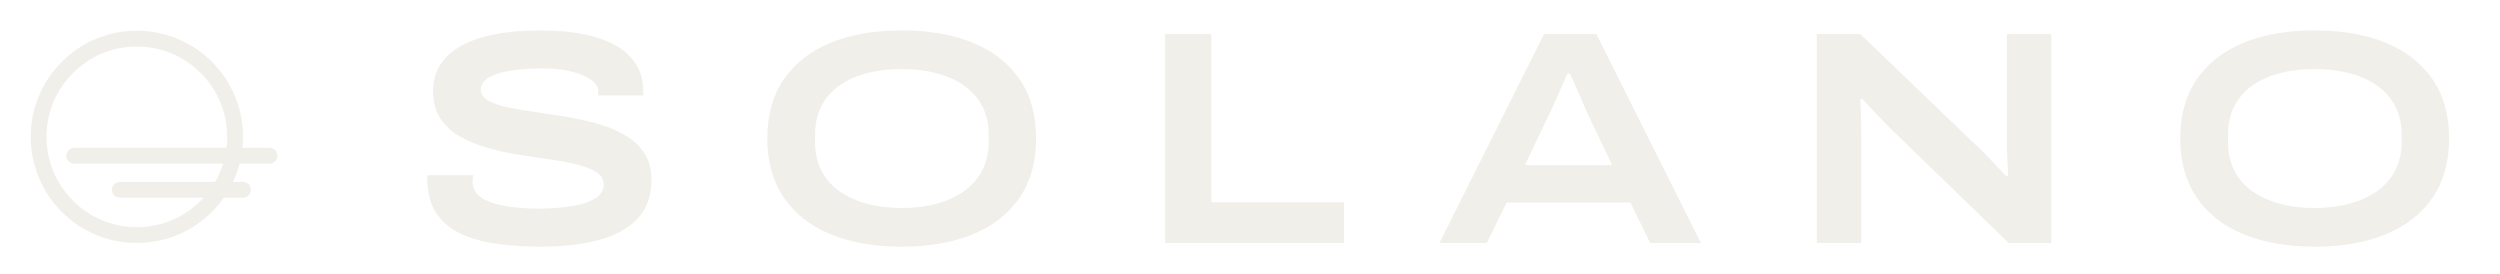
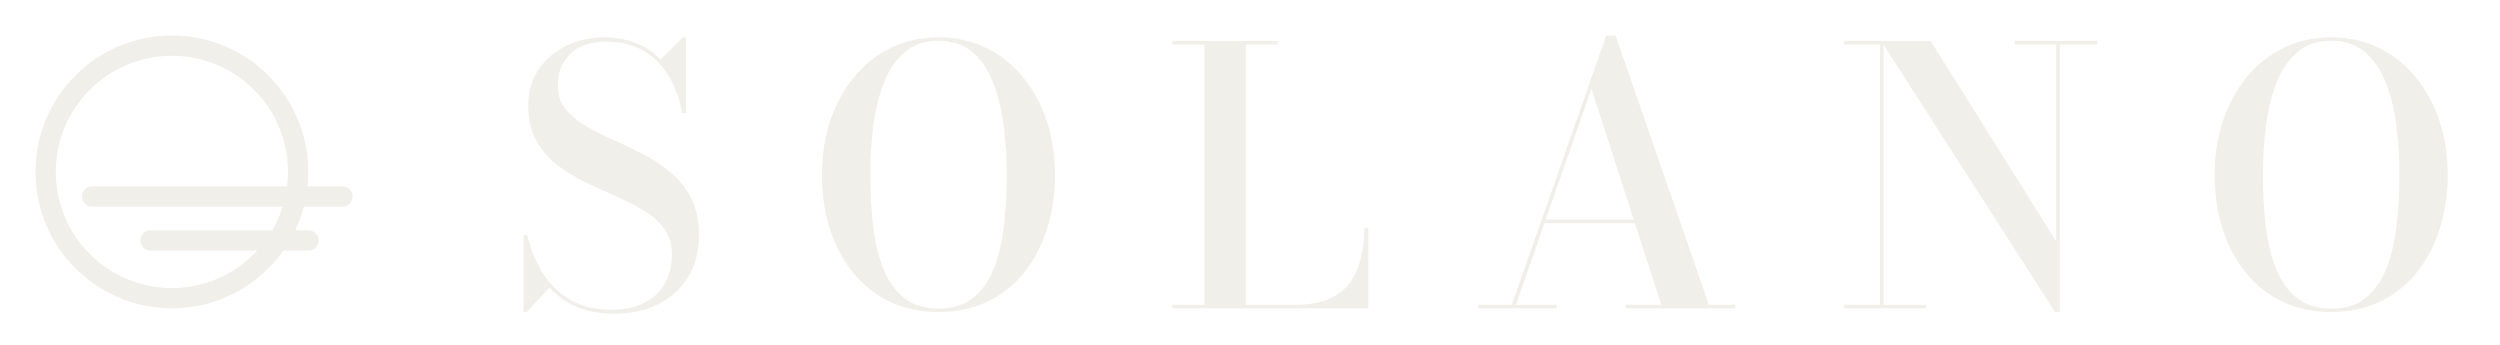
- <svg xmlns="http://www.w3.org/2000/svg" viewBox="0 0 822.038 89.9" fill="#F1EFEA" color="#F1EFEA">
-   <g fill="none" stroke="currentColor" stroke-width="5.2" stroke-linecap="round">
-     <circle cx="45.0" cy="45.0" r="32.3" />
-     <path d="M24.4 51.2H88.6M39.4 62.4H79.9" />
+ <svg xmlns="http://www.w3.org/2000/svg" viewBox="0 0 700.986 96.477" fill="#F1EFEA" color="#F1EFEA">
+   <g fill="none" stroke="currentColor" stroke-width="5.7" stroke-linecap="round">
+     <circle cx="48.2" cy="48.2" r="35.4" />
+     <path d="M25.8 55.1H96.0M42.2 67.4H86.5" />
  </g>
-   <path transform="translate(134.6 79.90)" d="M43.2 1.2Q35.4 1.2 28.6 0.25Q21.8 -0.7 16.7 -3.15Q11.6 -5.6 8.75 -10Q5.9 -14.4 5.9 -21.3Q5.9 -21.5 5.9 -21.8Q5.9 -22.1 6 -22.3H21Q20.9 -21.9 20.85 -21.35Q20.8 -20.8 20.8 -20.1Q20.8 -17 23.5 -15.05Q26.2 -13.1 31.2 -12.2Q36.2 -11.3 42.9 -11.3Q45.8 -11.3 48.75 -11.55Q51.7 -11.8 54.4 -12.3Q57.1 -12.8 59.25 -13.7Q61.4 -14.6 62.65 -15.95Q63.9 -17.3 63.9 -19.1Q63.9 -21.7 61.55 -23.25Q59.2 -24.8 55.2 -25.8Q51.2 -26.8 46.2 -27.5Q41.2 -28.2 35.85 -29.05Q30.5 -29.9 25.5 -31.35Q20.5 -32.8 16.5 -35.1Q12.5 -37.4 10.15 -41.05Q7.8 -44.7 7.8 -50Q7.8 -54.8 10.1 -58.5Q12.4 -62.2 16.9 -64.75Q21.4 -67.3 27.95 -68.6Q34.5 -69.9 43 -69.9Q51.6 -69.9 58 -68.5Q64.4 -67.1 68.6 -64.5Q72.8 -61.9 74.85 -58.25Q76.9 -54.6 76.9 -50.1V-48.5H62.1V-49.8Q62.1 -52 59.7 -53.7Q57.3 -55.4 53.2 -56.4Q49.1 -57.4 43.9 -57.4Q36.7 -57.4 32.2 -56.5Q27.7 -55.6 25.6 -54.05Q23.5 -52.5 23.5 -50.6Q23.5 -48.3 25.85 -46.9Q28.2 -45.5 32.2 -44.65Q36.2 -43.8 41.2 -43.1Q46.2 -42.4 51.55 -41.5Q56.9 -40.6 61.9 -39.2Q66.9 -37.8 70.9 -35.45Q74.9 -33.1 77.25 -29.55Q79.6 -26 79.6 -20.8Q79.6 -12.8 75 -7.95Q70.4 -3.1 62.2 -0.95Q54 1.2 43.2 1.2ZM161.86 1.2Q148.25 1.2 138.32 -2.95Q128.4 -7.1 123.05 -15.05Q117.7 -23 117.7 -34.35Q117.7 -45.8 123.05 -53.7Q128.4 -61.6 138.32 -65.75Q148.25 -69.9 161.86 -69.9Q175.6 -69.9 185.5 -65.75Q195.4 -61.6 200.75 -53.7Q206.1 -45.8 206.1 -34.35Q206.1 -23 200.75 -15.05Q195.4 -7.1 185.5 -2.95Q175.6 1.2 161.86 1.2ZM161.9 -11.5Q168.1 -11.5 173.3 -12.9Q178.5 -14.3 182.35 -17Q186.2 -19.7 188.35 -23.81Q190.5 -27.92 190.5 -33.3V-35.6Q190.5 -40.96 188.35 -45.03Q186.2 -49.1 182.35 -51.8Q178.5 -54.5 173.3 -55.85Q168.1 -57.2 161.9 -57.2Q155.7 -57.2 150.5 -55.85Q145.3 -54.5 141.45 -51.8Q137.6 -49.1 135.5 -45.03Q133.4 -40.96 133.4 -35.6V-33.3Q133.4 -27.92 135.5 -23.81Q137.6 -19.7 141.45 -17Q145.3 -14.3 150.5 -12.9Q155.7 -11.5 161.9 -11.5ZM248.5 0V-68.7H263.7V-13.4H307.3V0ZM338.7 0 373.1 -68.7H390.3L424.7 0H408L401.5 -13.3H360.8L354.3 0ZM366.8 -25.6H395.5L387.5 -42.4Q387 -43.5 386.05 -45.65Q385.1 -47.8 384.15 -50.05Q383.2 -52.3 382.45 -53.95Q381.7 -55.6 381.6 -55.7H380.8Q379.9 -53.7 378.75 -51.1Q377.6 -48.5 376.55 -46.1Q375.5 -43.7 374.8 -42.3ZM462.8 0V-68.7H477.1L514.7 -32.6Q516 -31.5 517.8 -29.6Q519.6 -27.7 521.55 -25.7Q523.5 -23.7 524.9 -22.1H525.7Q525.6 -24.3 525.45 -27.45Q525.3 -30.6 525.3 -32.6V-68.7H539.9V0H525.9L488.2 -36.5Q485.5 -39.1 482.55 -42.25Q479.6 -45.4 477.8 -47.3H477.1Q477.2 -46 477.3 -42.75Q477.4 -39.5 477.4 -35.3V0ZM626.46 1.2Q612.85 1.2 602.92 -2.95Q593 -7.1 587.65 -15.05Q582.3 -23 582.3 -34.35Q582.3 -45.8 587.65 -53.7Q593 -61.6 602.92 -65.75Q612.85 -69.9 626.46 -69.9Q640.2 -69.9 650.1 -65.75Q660 -61.6 665.35 -53.7Q670.7 -45.8 670.7 -34.35Q670.7 -23 665.35 -15.05Q660 -7.1 650.1 -2.95Q640.2 1.2 626.46 1.2ZM626.5 -11.5Q632.7 -11.5 637.9 -12.9Q643.1 -14.3 646.95 -17Q650.8 -19.7 652.95 -23.81Q655.1 -27.92 655.1 -33.3V-35.6Q655.1 -40.96 652.95 -45.03Q650.8 -49.1 646.95 -51.8Q643.1 -54.5 637.9 -55.85Q632.7 -57.2 626.5 -57.2Q620.3 -57.2 615.1 -55.85Q609.9 -54.5 606.05 -51.8Q602.2 -49.1 600.1 -45.03Q598 -40.96 598 -35.6V-33.3Q598 -27.92 600.1 -23.81Q602.2 -19.7 606.05 -17Q609.9 -14.3 615.1 -12.9Q620.3 -11.5 626.5 -11.5Z" />
+   <path transform="translate(142.0 86.48)" d="M30.32 1.48Q24.06 1.48 19.58 -0.49Q15.11 -2.47 12.08 -5.86L5.72 1H4.81V-20.55H5.83Q6.86 -16.26 8.73 -12.48Q10.6 -8.69 13.47 -5.8Q16.33 -2.91 20.31 -1.26Q24.29 0.38 29.58 0.38Q34.7 0.38 38.48 -1.47Q42.25 -3.32 44.32 -6.8Q46.39 -10.27 46.39 -15.18Q46.39 -19.46 44.21 -22.4Q42.03 -25.34 38.44 -27.49Q34.85 -29.65 30.55 -31.52Q26.25 -33.39 21.96 -35.46Q17.66 -37.54 14.07 -40.35Q10.48 -43.16 8.3 -47.19Q6.12 -51.21 6.12 -56.98Q6.12 -62.76 9.05 -67.03Q11.99 -71.31 16.82 -73.65Q21.66 -76 27.35 -76Q32.21 -76 36.22 -74.46Q40.22 -72.93 43.19 -69.78L49.44 -76H50.32V-54.79H49.31Q47.97 -61.44 45.04 -65.89Q42.12 -70.34 37.85 -72.57Q33.57 -74.8 28.2 -74.8Q21.42 -74.8 17.91 -71.39Q14.4 -67.98 14.4 -62.46Q14.4 -58.62 16.55 -55.93Q18.7 -53.25 22.21 -51.19Q25.73 -49.14 29.96 -47.26Q34.2 -45.39 38.43 -43.2Q42.66 -41.01 46.17 -38.02Q49.69 -35.03 51.84 -30.79Q53.99 -26.56 53.99 -20.52Q53.99 -13.84 51.02 -8.9Q48.05 -3.97 42.71 -1.24Q37.37 1.48 30.32 1.48ZM121.17 1Q113.44 1 107.37 -1.95Q101.3 -4.91 97.08 -10.19Q92.85 -15.47 90.66 -22.45Q88.46 -29.44 88.46 -37.5Q88.46 -45.56 90.79 -52.55Q93.13 -59.53 97.43 -64.81Q101.74 -70.09 107.77 -73.05Q113.79 -76 121.17 -76Q128.55 -76 134.55 -73.05Q140.55 -70.09 144.87 -64.81Q149.2 -59.53 151.51 -52.55Q153.82 -45.56 153.82 -37.5Q153.82 -29.44 151.63 -22.45Q149.45 -15.47 145.25 -10.19Q141.05 -4.91 134.97 -1.95Q128.9 1 121.17 1ZM121.17 0.05Q127.27 0.05 131.02 -3.09Q134.77 -6.23 136.8 -11.58Q138.82 -16.92 139.55 -23.65Q140.27 -30.37 140.27 -37.51Q140.27 -44.65 139.41 -51.37Q138.54 -58.08 136.42 -63.42Q134.3 -68.77 130.58 -71.91Q126.86 -75.05 121.17 -75.05Q115.48 -75.05 111.75 -71.91Q108.02 -68.77 105.89 -63.42Q103.76 -58.08 102.88 -51.36Q102.01 -44.65 102.01 -37.51Q102.01 -30.37 102.75 -23.65Q103.5 -16.92 105.52 -11.57Q107.53 -6.23 111.32 -3.09Q115.12 0.05 121.17 0.05ZM186.72 0V-1.01H195.7V-73.99H186.72V-75H216.26V-73.99H207.3V-1.01H220.89Q226.66 -1.01 230.41 -2.57Q234.16 -4.13 236.33 -6.99Q238.51 -9.85 239.47 -13.8Q240.44 -17.75 240.63 -22.5H241.66V0ZM290.76 -23.89V-24.9H321.96V-23.89ZM311.01 -76.48 337.17 -1.01H344.57V0H313.79V-1.01H323.8L304.24 -61.58L283.05 -1.01H294.47V0H272.47V-1.01H281.89L308.36 -76.48ZM386.18 -75V-1.01H398.02V0H375.07V-1.01H385.13V-73.99H375.07V-75ZM446.1 -75V-73.99H435.58V1H434.22L385.46 -75H399.34L434.55 -18.82V-73.99H422.89V-75ZM511.67 1Q503.94 1 497.87 -1.95Q491.8 -4.91 487.58 -10.19Q483.35 -15.47 481.16 -22.45Q478.96 -29.44 478.96 -37.5Q478.96 -45.56 481.29 -52.55Q483.63 -59.53 487.93 -64.81Q492.24 -70.09 498.27 -73.05Q504.29 -76 511.67 -76Q519.05 -76 525.05 -73.05Q531.05 -70.09 535.37 -64.81Q539.7 -59.53 542.01 -52.55Q544.32 -45.56 544.32 -37.5Q544.32 -29.44 542.13 -22.45Q539.95 -15.47 535.75 -10.19Q531.55 -4.91 525.47 -1.95Q519.4 1 511.67 1ZM511.67 0.05Q517.77 0.05 521.52 -3.09Q525.27 -6.23 527.3 -11.58Q529.32 -16.92 530.05 -23.65Q530.77 -30.37 530.77 -37.51Q530.77 -44.65 529.91 -51.37Q529.04 -58.08 526.92 -63.42Q524.8 -68.77 521.08 -71.91Q517.36 -75.05 511.67 -75.05Q505.98 -75.05 502.25 -71.91Q498.52 -68.77 496.39 -63.42Q494.26 -58.08 493.38 -51.36Q492.51 -44.65 492.51 -37.51Q492.51 -30.37 493.25 -23.65Q494 -16.92 496.02 -11.57Q498.03 -6.23 501.82 -3.09Q505.62 0.05 511.67 0.05Z" />
</svg>
